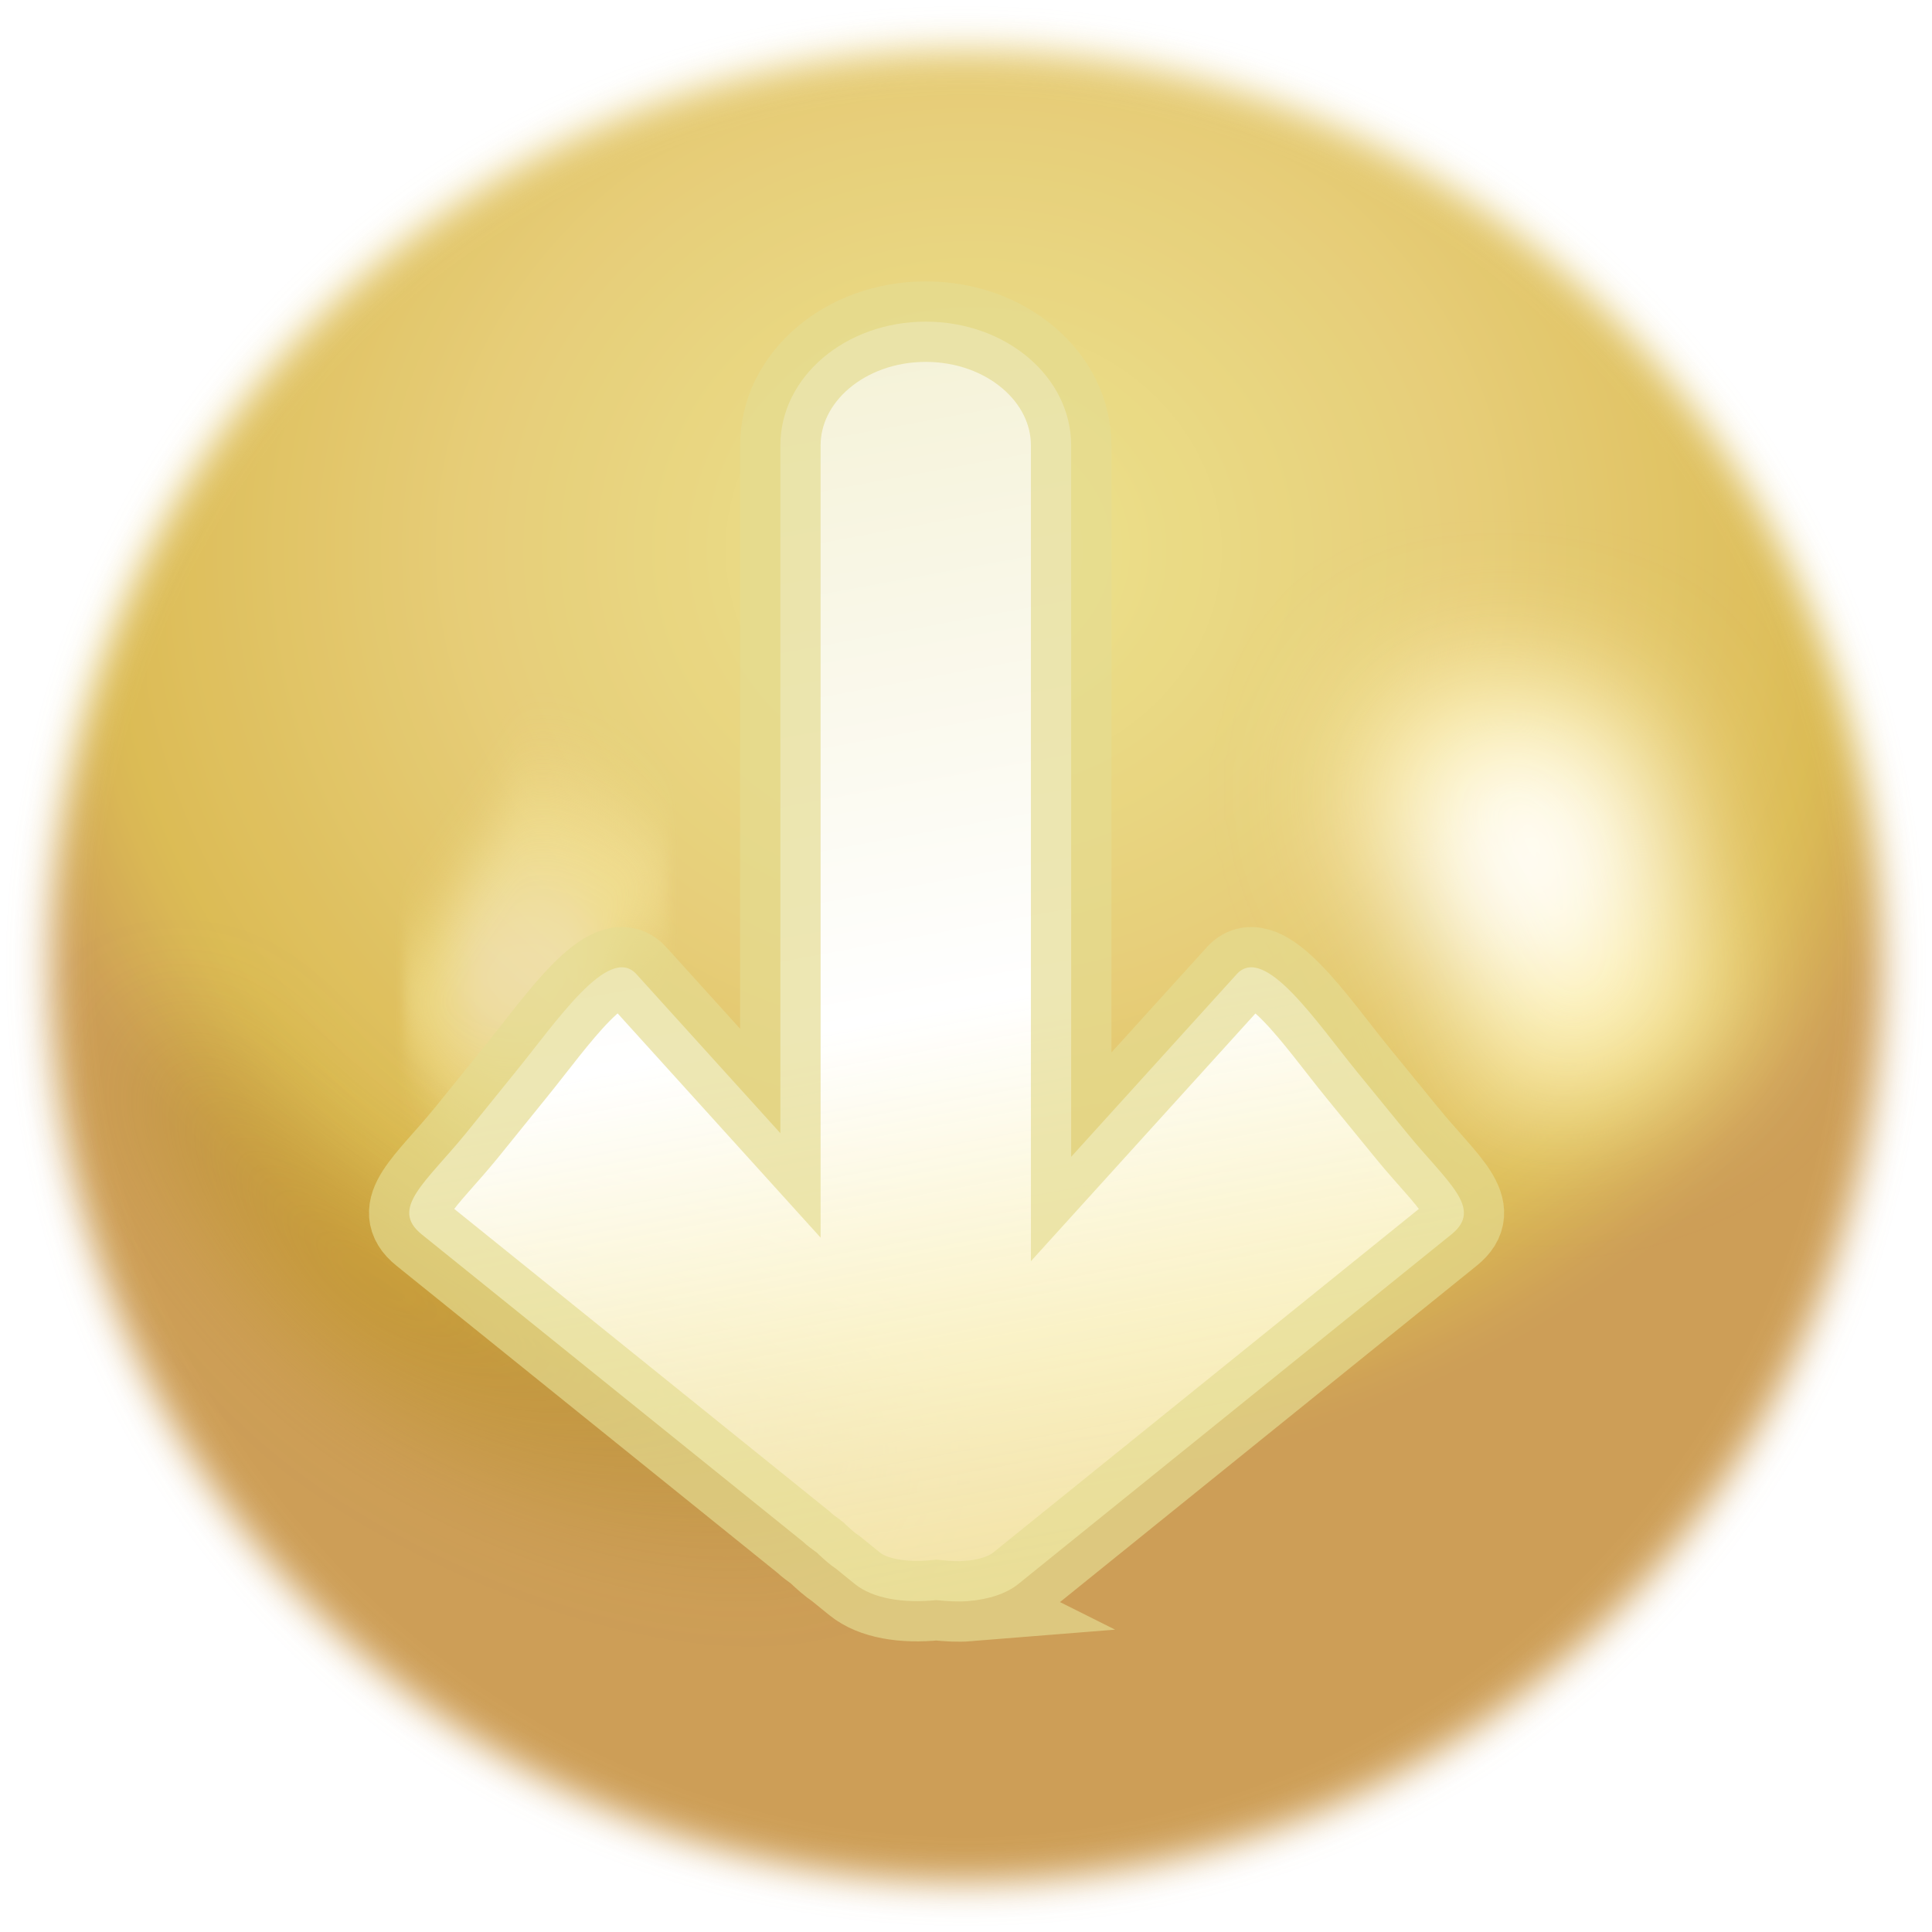
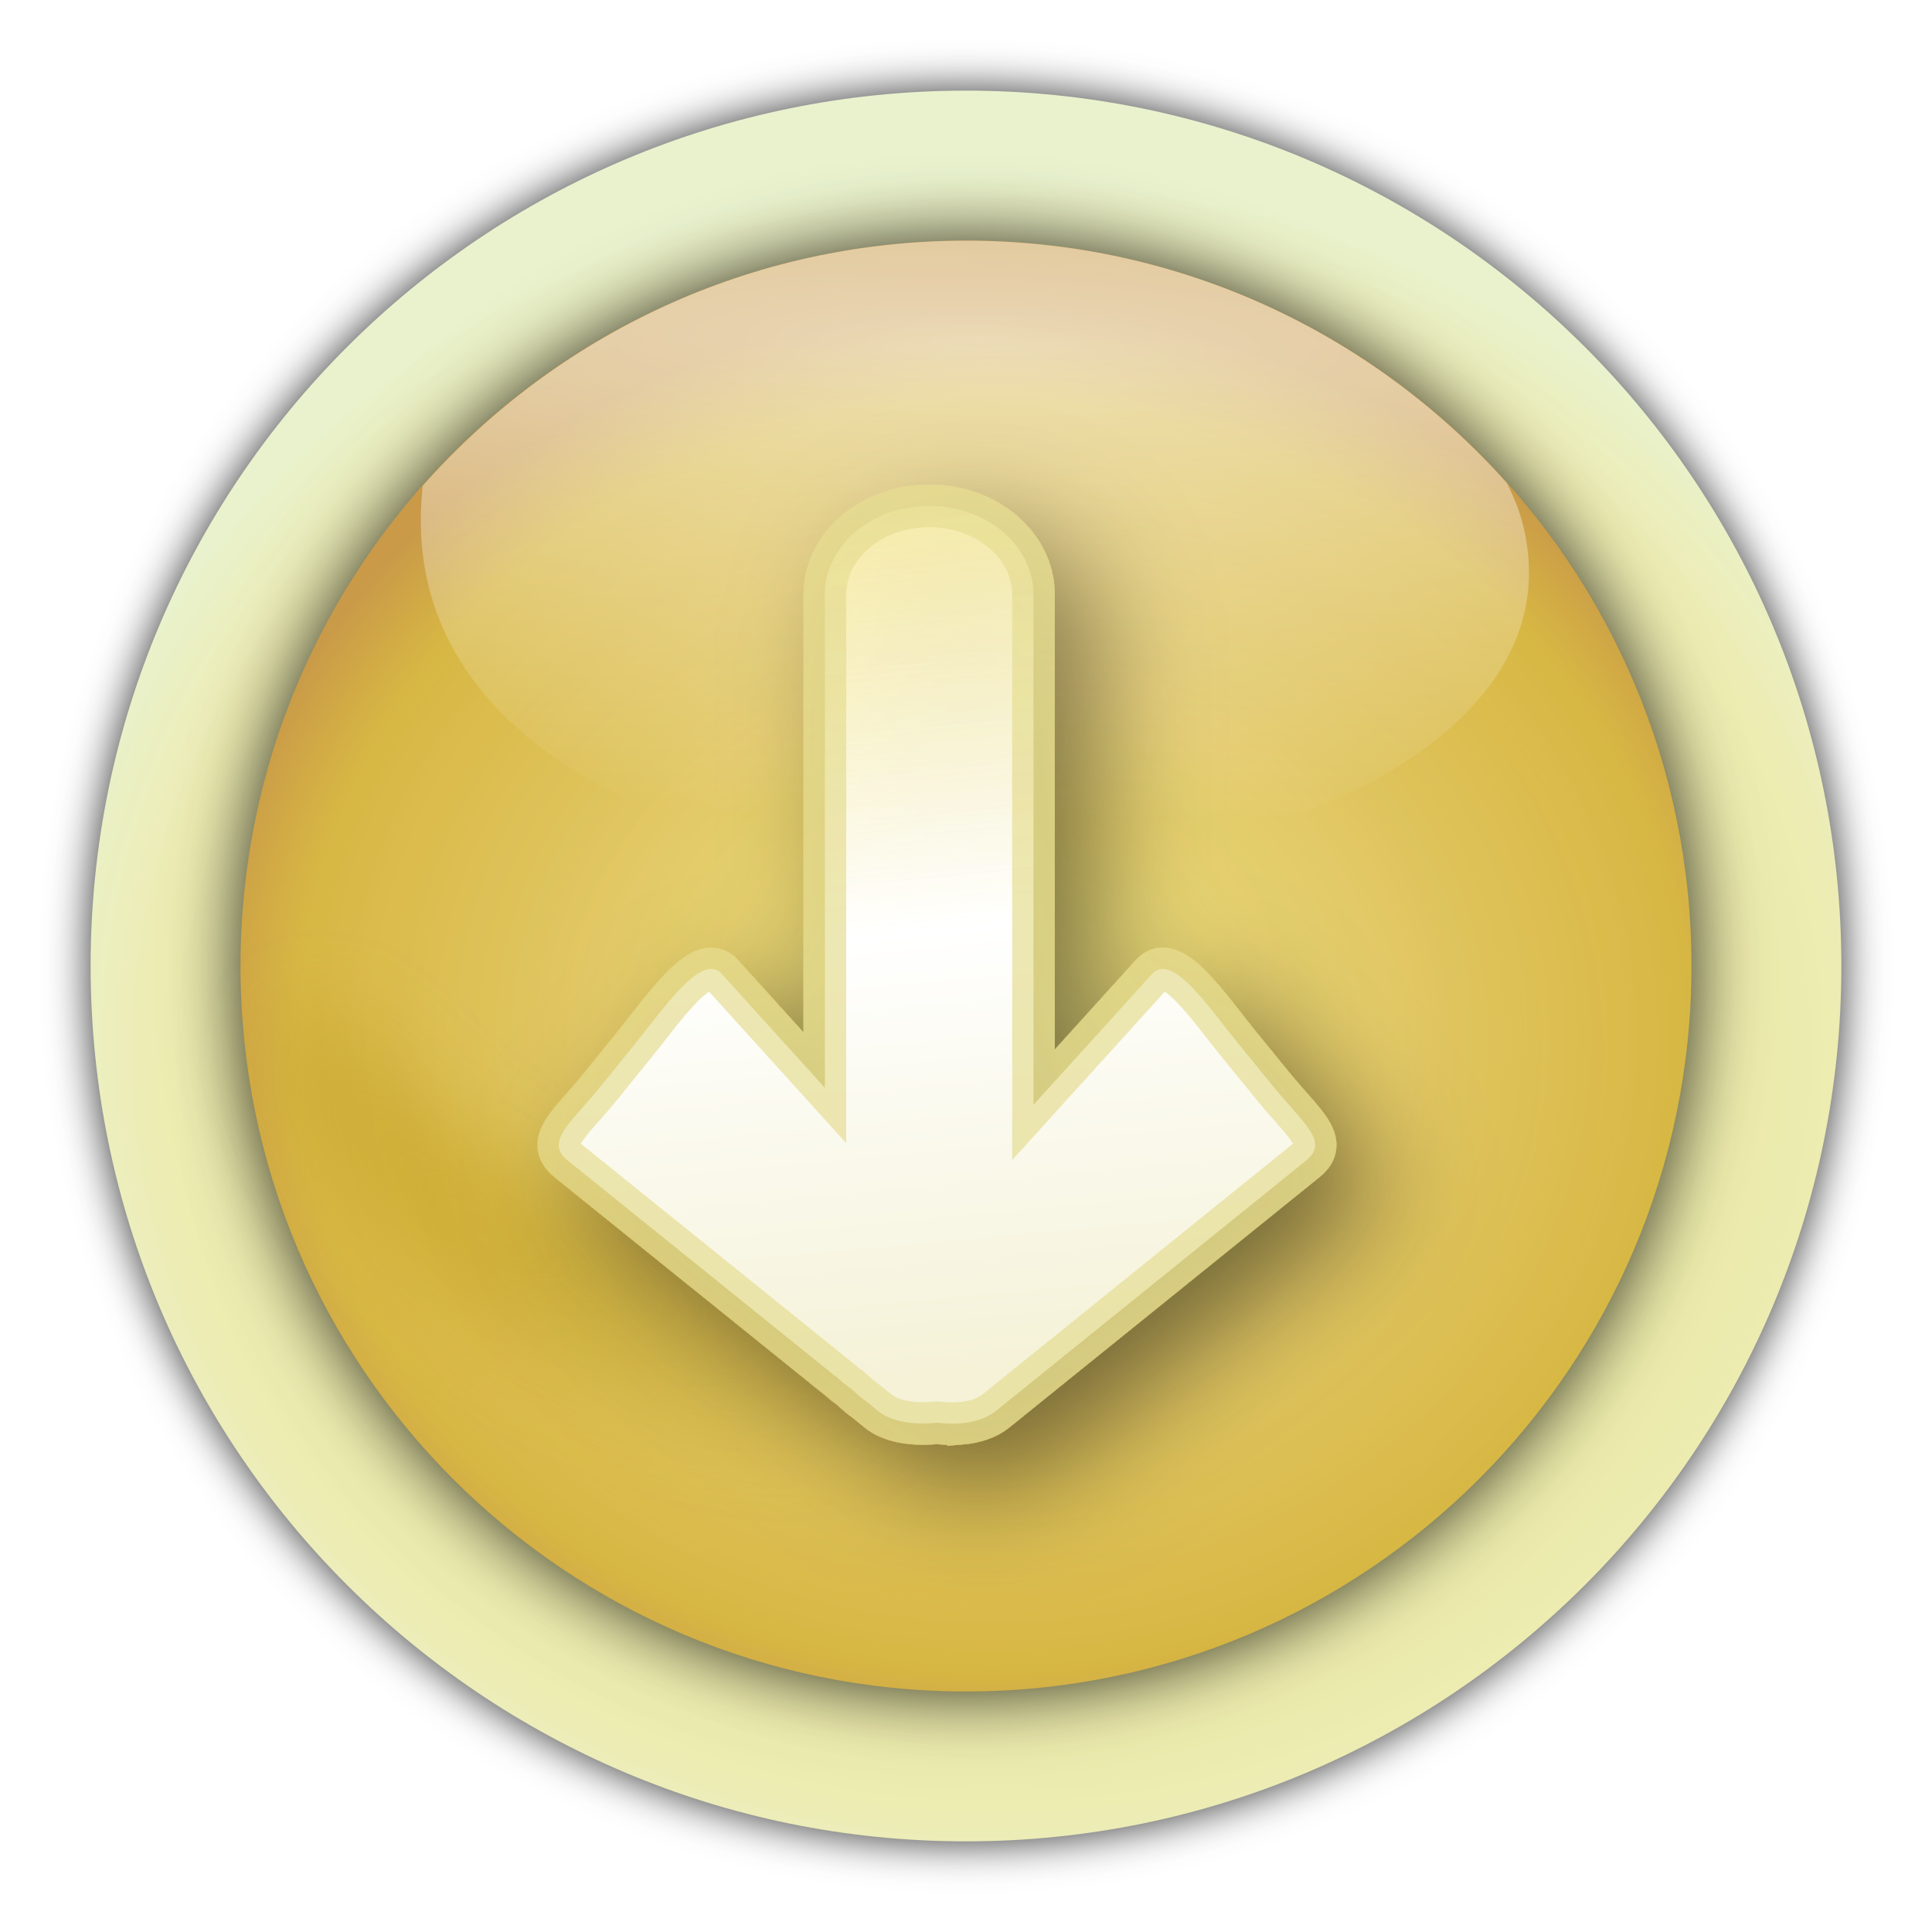
<svg xmlns="http://www.w3.org/2000/svg" xmlns:xlink="http://www.w3.org/1999/xlink" width="120" height="120" id="svg2" version="1.1">
  <defs id="defs4">
    <linearGradient id="linearGradient3935">
      <stop id="stop3937" offset="0" style="stop-color:#f5f2d8;stop-opacity:1" />
      <stop style="stop-color:#ffffff;stop-opacity:1;" offset="0.5" id="stop3939" />
      <stop id="stop3941" offset="1" style="stop-color:#fdf4b1;stop-opacity:0.762" />
+     </linearGradient>
+     <linearGradient id="linearGradient3868">
+       <stop style="stop-color:#ffffff;stop-opacity:0.71" offset="0" id="stop3870" />
+       <stop id="stop3878" offset="0.481" style="stop-color:#ffffff;stop-opacity:1" />
+       <stop style="stop-color:#ffffff;stop-opacity:0.223" offset="1" id="stop3872" />
    </linearGradient>
    <linearGradient id="linearGradient3817">
      <stop style="stop-color:#bd9600;stop-opacity:1;" offset="0" id="stop3819" />
      <stop style="stop-color:#806900;stop-opacity:0;" offset="1" id="stop3821" />
    </linearGradient>
    <linearGradient id="linearGradient3775">
      <stop style="stop-color:#ffffff;stop-opacity:1;" offset="0" id="stop3777" />
      <stop id="stop3803" offset="0.5" style="stop-color:#ffffff;stop-opacity:1;" />
      <stop style="stop-color:#fdf0b1;stop-opacity:1;" offset="1" id="stop3779" />
    </linearGradient>
    <linearGradient id="linearGradient3760">
      <stop style="stop-color:#e8dd73;stop-opacity:1;" offset="0" id="stop3762" />
      <stop id="stop3768" offset="0.492" style="stop-color:#e1c25a;stop-opacity:1;" />
      <stop id="stop3805" offset="0.875" style="stop-color:#d3ab2c;stop-opacity:1;" />
      <stop style="stop-color:#c28830;stop-opacity:1;" offset="1" id="stop3764" />
    </linearGradient>
-     <radialGradient xlink:href="#linearGradient3760" id="radialGradient3766" cx="249.076" cy="405.088" fx="249.076" fy="405.088" r="60" gradientUnits="userSpaceOnUse" gradientTransform="matrix(1.101015,0.00841794,-0.00764539,0.9999708,-22.06347,-2.084871)" />
-     <radialGradient xlink:href="#linearGradient3775" id="radialGradient3781" cx="94.954" cy="53.582" fx="94.954" fy="53.582" r="9.091" gradientTransform="matrix(0.8998141,-0.4362735,0.4444444,0.9166667,-14.30135,45.89127)" gradientUnits="userSpaceOnUse" />
    <filter id="filter3813" x="-0.157" width="1.314" y="-0.204" height="1.407">
      <feGaussianBlur stdDeviation="3.262" id="feGaussianBlur3815" />
    </filter>
    <radialGradient xlink:href="#linearGradient3817" id="radialGradient3823" cx="22.796" cy="79.582" fx="22.796" fy="79.582" r="32.772" gradientTransform="matrix(1.570244,0.2465919,-0.1281024,0.8157282,-2.804718,8.083997)" gradientUnits="userSpaceOnUse" />
    <radialGradient xlink:href="#linearGradient3775-2" id="radialGradient3781-8" cx="94.954" cy="53.582" fx="94.954" fy="53.582" r="9.091" gradientTransform="matrix(0.8998141,-0.4362735,0.4444444,0.9166667,-14.30135,45.89127)" gradientUnits="userSpaceOnUse" />
    <linearGradient id="linearGradient3775-2">
      <stop style="stop-color:#ffffff;stop-opacity:1;" offset="0" id="stop3777-8" />
      <stop id="stop3803-2" offset="0.5" style="stop-color:#ffffff;stop-opacity:1;" />
      <stop style="stop-color:#fdf4b1;stop-opacity:1;" offset="1" id="stop3779-9" />
    </linearGradient>
-     <filter color-interpolation-filters="sRGB" id="filter3799-9" x="-0.262" width="1.524" y="-0.202" height="1.403">
-       <feGaussianBlur stdDeviation="2.673" id="feGaussianBlur3801-9" />
-     </filter>
-     <radialGradient r="9.091" fy="53.582" fx="94.954" cy="53.582" cx="94.954" gradientTransform="matrix(0.8998141,-0.4362735,0.4444444,0.9166667,125.1572,427.5461)" gradientUnits="userSpaceOnUse" id="radialGradient3843" xlink:href="#linearGradient3775-2" />
    <filter id="filter3874" x="0" y="0" width="1" height="1" color-interpolation-filters="sRGB">
      <feColorMatrix id="feColorMatrix3876" type="saturate" values="1" result="fbSourceGraphic" />
      <feColorMatrix id="feColorMatrix3878" in="fbSourceGraphic" values="-1 0 0 0 1 0 -1 0 0 1 0 0 -1 0 1 0 0 0 1 0 " result="fbSourceGraphic" />
      <feColorMatrix result="fbSourceGraphicAlpha" in="fbSourceGraphic" values="0 0 0 -1 0 0 0 0 -1 0 0 0 0 -1 0 0 0 0 1 0" id="feColorMatrix3920" />
      <feColorMatrix id="feColorMatrix3922" values="1" in="fbSourceGraphic" type="saturate" result="result2" />
      <feFlood id="feFlood3924" flood-color="rgb(254,102,0)" flood-opacity="1" result="result1" />
      <feBlend id="feBlend3926" in2="result2" mode="multiply" in="result1" result="result3" />
      <feComposite id="feComposite3928" in2="fbSourceGraphic" operator="in" k2="1" result="result4" />
    </filter>
-     <filter id="filter3940" x="-0.399" width="1.797" y="-0.327" height="1.655">
-       <feGaussianBlur stdDeviation="3.858" id="feGaussianBlur3942" />
-     </filter>
+     <linearGradient xlink:href="#linearGradient3868" id="linearGradient3876" x1="234.243" y1="402.959" x2="252.073" y2="468.393" gradientUnits="userSpaceOnUse" gradientTransform="matrix(0.8996343,0.6390761,-0.8629455,0.8962592,410.927,-108.3463)" />
    <linearGradient xlink:href="#linearGradient3868-9" id="linearGradient3876-8" x1="251.451" y1="403.024" x2="252.073" y2="468.393" gradientUnits="userSpaceOnUse" gradientTransform="matrix(1.052525,0,0,1.052525,-16.53291,-24.67165)" />
    <linearGradient id="linearGradient3868-9">
      <stop style="stop-color:#ffffff;stop-opacity:0.71" offset="0" id="stop3870-1" />
      <stop id="stop3878-7" offset="0.481" style="stop-color:#ffffff;stop-opacity:1" />
      <stop style="stop-color:#ffffff;stop-opacity:0.223" offset="1" id="stop3872-5" />
    </linearGradient>
-     <linearGradient xlink:href="#linearGradient3935" id="linearGradient3933" x1="67.752" y1="96.455" x2="52.95" y2="16.144" gradientUnits="userSpaceOnUse" gradientTransform="matrix(-1,0,0,-1,304.9152,491.8094)" />
-     <radialGradient xlink:href="#linearGradient3760-6" id="radialGradient3766-4" cx="249.076" cy="405.088" fx="249.076" fy="405.088" r="60" gradientUnits="userSpaceOnUse" gradientTransform="matrix(1.101015,0.00841794,-0.00764539,0.9999708,-22.06347,-2.084871)" />
-     <linearGradient id="linearGradient3760-6">
-       <stop style="stop-color:#e8dd73;stop-opacity:1;" offset="0" id="stop3762-4" />
-       <stop id="stop3768-5" offset="0.492" style="stop-color:#e1c25a;stop-opacity:1;" />
-       <stop id="stop3805-4" offset="0.875" style="stop-color:#d3ab2c;stop-opacity:1;" />
-       <stop style="stop-color:#c28830;stop-opacity:1;" offset="1" id="stop3764-2" />
+     <linearGradient xlink:href="#linearGradient3935" id="linearGradient3933" x1="53.433" y1="24.86" x2="60.42" y2="100.813" gradientUnits="userSpaceOnUse" gradientTransform="matrix(0.8131622,0,0,0.8131622,199.4636,383.7212)" />
+     <radialGradient xlink:href="#linearGradient3760-7-2" id="radialGradient4275" gradientUnits="userSpaceOnUse" gradientTransform="matrix(1.101015,0.00841794,-0.00764539,0.9999708,-22.06347,-2.084871)" cx="250.798" cy="438.235" fx="250.798" fy="438.235" r="60" />
+     <linearGradient id="linearGradient3760-7-2">
+       <stop style="stop-color:#e8dd73;stop-opacity:1;" offset="0" id="stop3762-3-0" />
+       <stop id="stop3768-2-2" offset="0.492" style="stop-color:#e1c25a;stop-opacity:1;" />
+       <stop id="stop3805-7-4" offset="0.875" style="stop-color:#d3ab2c;stop-opacity:1;" />
+       <stop style="stop-color:#c28830;stop-opacity:1;" offset="1" id="stop3764-7-9" />
    </linearGradient>
-     <filter color-interpolation-filters="sRGB" id="filter4557">
-       <feGaussianBlur stdDeviation="1.2" id="feGaussianBlur4559" />
+     <filter color-interpolation-filters="sRGB" id="filter4111" width="1.5" height="1.5" x="-0.25" y="-0.25">
+       <feGaussianBlur id="feGaussianBlur4113" in="SourceAlpha" stdDeviation="3" result="blur" />
+       <feColorMatrix id="feColorMatrix4115" result="bluralpha" type="matrix" values="1 0 0 0 0 0 1 0 0 0 0 0 1 0 0 0 0 0 1 0 " />
+       <feOffset id="feOffset4117" in="bluralpha" dx="0" dy="0" result="offsetBlur" />
+       <feMerge id="feMerge4119">
+         <feMergeNode id="feMergeNode4121" in="offsetBlur" />
+         <feMergeNode id="feMergeNode4123" in="SourceGraphic" />
+       </feMerge>
    </filter>
-     <radialGradient r="60" fy="405.088" fx="249.076" cy="405.088" cx="249.076" gradientTransform="matrix(1.101015,0.00841794,-0.00764539,0.9999708,-22.06347,-2.084871)" gradientUnits="userSpaceOnUse" id="radialGradient4601" xlink:href="#linearGradient3760-6" />
+     <radialGradient xlink:href="#linearGradient3760-7-2" id="radialGradient3146" gradientUnits="userSpaceOnUse" gradientTransform="matrix(1.101015,0.00841794,-0.00764539,0.9999708,-22.06347,-2.084871)" cx="250.798" cy="438.235" fx="250.798" fy="438.235" r="60" />
+     <radialGradient xlink:href="#linearGradient3899" id="radialGradient4281" gradientUnits="userSpaceOnUse" gradientTransform="matrix(4.516356,0.1062641,-0.01937529,0.8234734,-864.3735,46.4399)" cx="248.232" cy="385.199" fx="248.232" fy="385.199" r="39.377" />
+     <linearGradient id="linearGradient3899">
+       <stop style="stop-color:#ffffff;stop-opacity:1;" offset="0" id="stop3901" />
+       <stop style="stop-color:#ffffff;stop-opacity:0;" offset="1" id="stop3903" />
+     </linearGradient>
+     <radialGradient r="39.377" fy="385.199" fx="248.232" cy="385.199" cx="248.232" gradientTransform="matrix(4.12826,0.09713271,-0.01771034,0.7527112,-768.7365,79.60274)" gradientUnits="userSpaceOnUse" id="radialGradient4324" xlink:href="#linearGradient3899" />
+     <filter id="filter3961" width="1.5" height="1.5" x="-.25" y="-.25">
+       <feGaussianBlur id="feGaussianBlur3963" in="SourceAlpha" stdDeviation="4" result="blur" />
+       <feColorMatrix id="feColorMatrix3965" result="bluralpha" type="matrix" values="1 0 0 0 0 0 1 0 0 0 0 0 1 0 0 0 0 0 0.5 0 " />
+       <feOffset id="feOffset3967" in="bluralpha" dx="-3" dy="-3" result="offsetBlur" />
+       <feMerge id="feMerge3969">
+         <feMergeNode id="feMergeNode3971" in="offsetBlur" />
+         <feMergeNode id="feMergeNode3973" in="SourceGraphic" />
+       </feMerge>
+     </filter>
+     <radialGradient r="60" fy="438.235" fx="250.798" cy="438.235" cx="250.798" gradientTransform="matrix(1.101015,0.00841794,-0.00764539,0.9999708,-22.06347,-2.084871)" gradientUnits="userSpaceOnUse" id="radialGradient4238" xlink:href="#linearGradient3760-7-2-76" />
+     <linearGradient id="linearGradient3760-7-2-76">
+       <stop style="stop-color:#f6f2b1;stop-opacity:1;" offset="0" id="stop3762-3-0-1" />
+       <stop id="stop3768-2-2-4" offset="0.492" style="stop-color:#e1e081;stop-opacity:1;" />
+       <stop id="stop3805-7-4-1" offset="0.875" style="stop-color:#e9e7a0;stop-opacity:1;" />
+       <stop style="stop-color:#e4efc1;stop-opacity:1;" offset="1" id="stop3764-7-9-0" />
+     </linearGradient>
+     <filter color-interpolation-filters="sRGB" id="filter4111-4" width="1.5" height="1.5" x="-0.25" y="-0.25">
+       <feGaussianBlur id="feGaussianBlur4113-3" in="SourceAlpha" stdDeviation="1.5" result="blur" />
+       <feColorMatrix id="feColorMatrix4115-8" result="bluralpha" type="matrix" values="1 0 0 0 0 0 1 0 0 0 0 0 1 0 0 0 0 0 1 0 " />
+       <feOffset id="feOffset4117-6" in="bluralpha" dx="0" dy="0" result="offsetBlur" />
+       <feMerge id="feMerge4119-1">
+         <feMergeNode id="feMergeNode4121-9" in="offsetBlur" />
+         <feMergeNode id="feMergeNode4123-8" in="SourceGraphic" />
+       </feMerge>
+     </filter>
+     <radialGradient r="60" fy="438.235" fx="250.798" cy="438.235" cx="250.798" gradientTransform="matrix(1.101015,0.00841794,-0.00764539,0.9999708,-22.06347,-2.084871)" gradientUnits="userSpaceOnUse" id="radialGradient4350" xlink:href="#linearGradient3760-7-2-76" />
  </defs>
  <g id="layer1" transform="translate(-188.5714,-372.3622)">
-     <path style="opacity:0.811;fill:url(#radialGradient4601);fill-opacity:1;stroke:none;filter:url(#filter4557)" id="path2985" d="m 308.571,432.362 c 0,33.137 -26.863,60 -60,60 -33.137,0 -60,-26.863 -60,-60 0,-33.137 26.863,-60 60,-60 33.137,0 60,26.863 60,60 z" transform="matrix(0.9481193,0,0,0.9481193,12.89605,22.43124)" />
-     <path transform="translate(188.5714,372.3622)" style="fill:url(#radialGradient3781);fill-opacity:1;stroke:none;filter:url(#filter3940)" d="m 91.924,41.208 c 5.037,0 10.138,1.653 11.112,5.303 l 4.041,15.152 c 0.973,3.65 -7.085,7.829 -12.122,7.829 -5.037,0 -3.23,-5.024 -5.051,-8.334 L 84.348,51.057 c -1.82,-3.31 2.54,-9.849 7.576,-9.849 z" id="rect3772" />
-     <path style="fill:url(#radialGradient3823);fill-opacity:1;stroke:none;filter:url(#filter3813);opacity:0.382" d="m 18.183,68.987 c 0,0 5.051,5.051 9.091,7.071 4.041,2.02 22.223,7.071 24.749,9.596 2.525,2.525 4.603,10.225 -3.03,10.607 C 38.891,96.766 25.254,89.19 20.203,84.14 15.152,79.089 5.556,67.977 8.586,63.937 c 3.03,-4.041 9.596,5.051 9.596,5.051 z" id="path3807" transform="translate(188.5714,372.3622)" />
-     <path style="opacity:0.421;fill:url(#radialGradient3843);fill-opacity:1;stroke:none;filter:url(#filter3799-9)" d="m 231.382,422.863 c 5.037,0 10.138,1.653 11.112,5.303 l 4.041,15.152 c 0.973,3.65 -7.085,7.829 -12.122,7.829 -5.037,0 -3.23,-5.024 -5.051,-8.334 l -5.556,-10.101 c -1.82,-3.31 2.54,-9.849 7.576,-9.849 z" id="rect3772-1" transform="matrix(-0.4194179,-0.5746144,0.5240389,-0.4598963,91.49697,767.8725)" />
-     <path style="fill:url(#linearGradient3933);fill-opacity:1;stroke:#e5dc91;stroke-width:5;stroke-miterlimit:4;stroke-opacity:0.681;stroke-dasharray:none" d="m 248.696,471.809 c 1.264,-0.1 2.374,-0.456 3.125,-1.062 l 26.906,-21.719 c 2.003,-1.617 -0.248,-3.205 -2.781,-6.312 l -3.062,-3.75 c -2.533,-3.107 -5.774,-8.003 -7.5,-6.094 l -10.281,11.344 0,-44.188 c 0,-4.246 -4.03,-7.688 -9.031,-7.688 -5.001,0 -9.031,3.442 -9.031,7.688 l 0,42.719 -8.938,-9.875 c -1.726,-1.909 -4.998,2.986 -7.531,6.094 l -3.031,3.75 c -2.533,3.107 -4.784,4.696 -2.781,6.312 l 23.688,19.094 c 0.251,0.237 0.559,0.46 0.875,0.688 0.037,0.027 0.055,0.067 0.094,0.094 0.341,0.318 0.695,0.641 1.094,0.906 l 1.156,0.938 c 1.118,0.902 3,1.21 5.062,1 0.682,0.07 1.347,0.112 1.969,0.062 z" id="rect3118" />
+     <path style="opacity:0.811;color:#000000;fill:url(#radialGradient4350);fill-opacity:1;fill-rule:nonzero;stroke:none;marker:none;visibility:visible;display:inline;overflow:visible;filter:url(#filter4111-4);enable-background:accumulate" id="path2985-9" d="m 308.571,432.362 a 60,60 0 1 1 -120,0 60,60 0 1 1 120,0 z" transform="matrix(0.9061844,0,0,0.9061844,23.31987,40.56231)" />
+     <path style="opacity:0.811;color:#000000;fill:url(#radialGradient3146);fill-opacity:1;fill-rule:nonzero;stroke:none;marker:none;visibility:visible;display:inline;overflow:visible;filter:url(#filter4111);enable-background:accumulate" id="path2985" d="m 308.571,432.362 a 60,60 0 1 1 -120,0 60,60 0 1 1 120,0 z" transform="matrix(0.7510153,0,0,0.7510153,61.8905,107.6516)" />
+     <path style="opacity:0.604;fill:url(#radialGradient4324);fill-opacity:1;stroke:none" d="m 248.571,387.311 c -13.442,0 -25.485,5.89 -33.739,15.223 -1.87,16.906 18.27,23.961 34.779,23.961 16.614,0 36.995,-7.904 33.541,-21.585 -0.214,-0.848 -0.552,-1.683 -0.99,-2.55 -8.249,-9.234 -20.23,-15.05 -33.59,-15.05 z" id="path3896" />
+     <path style="opacity:0.382;fill:url(#radialGradient3823);fill-opacity:1;stroke:none;filter:url(#filter3813)" d="m 18.183,68.987 c 0,0 5.051,5.051 9.091,7.071 4.041,2.02 22.223,7.071 24.749,9.596 2.525,2.525 4.603,10.225 -3.03,10.607 C 38.891,96.766 25.254,89.19 20.203,84.14 15.152,79.089 5.556,67.977 8.586,63.937 c 3.03,-4.041 9.596,5.051 9.596,5.051 z" id="path3807" transform="matrix(0.8131622,0,0,0.8131622,199.4636,383.7212)" />
+     <path style="fill:url(#linearGradient3933);fill-opacity:1;stroke:#e5dc91;stroke-width:3;stroke-miterlimit:4;stroke-opacity:0.681;stroke-dasharray:none;filter:url(#filter3961)" d="m 245.179,399.984 c -1.028,0.081 -1.93,0.371 -2.541,0.864 l -21.879,17.661 c -1.628,1.315 0.202,2.606 2.262,5.133 l 2.49,3.049 c 2.06,2.527 4.695,6.507 6.099,4.955 l 8.36,-9.224 0,35.932 c 0,3.452 3.277,6.251 7.344,6.251 4.067,0 7.344,-2.799 7.344,-6.251 l 0,-34.737 7.268,8.03 c 1.404,1.552 4.065,-2.428 6.124,-4.955 l 2.465,-3.049 c 2.06,-2.527 3.89,-3.818 2.262,-5.133 l -19.262,-15.526 c -0.204,-0.193 -0.455,-0.374 -0.712,-0.559 -0.03,-0.022 -0.045,-0.054 -0.076,-0.076 -0.277,-0.258 -0.565,-0.521 -0.889,-0.737 l -0.94,-0.762 c -0.909,-0.734 -2.44,-0.984 -4.117,-0.813 -0.555,-0.057 -1.095,-0.091 -1.601,-0.051 z" id="rect3118" transform="matrix(-0.881983,0,0,-0.881983,464.4109,813.5554)" />
  </g>
</svg>
